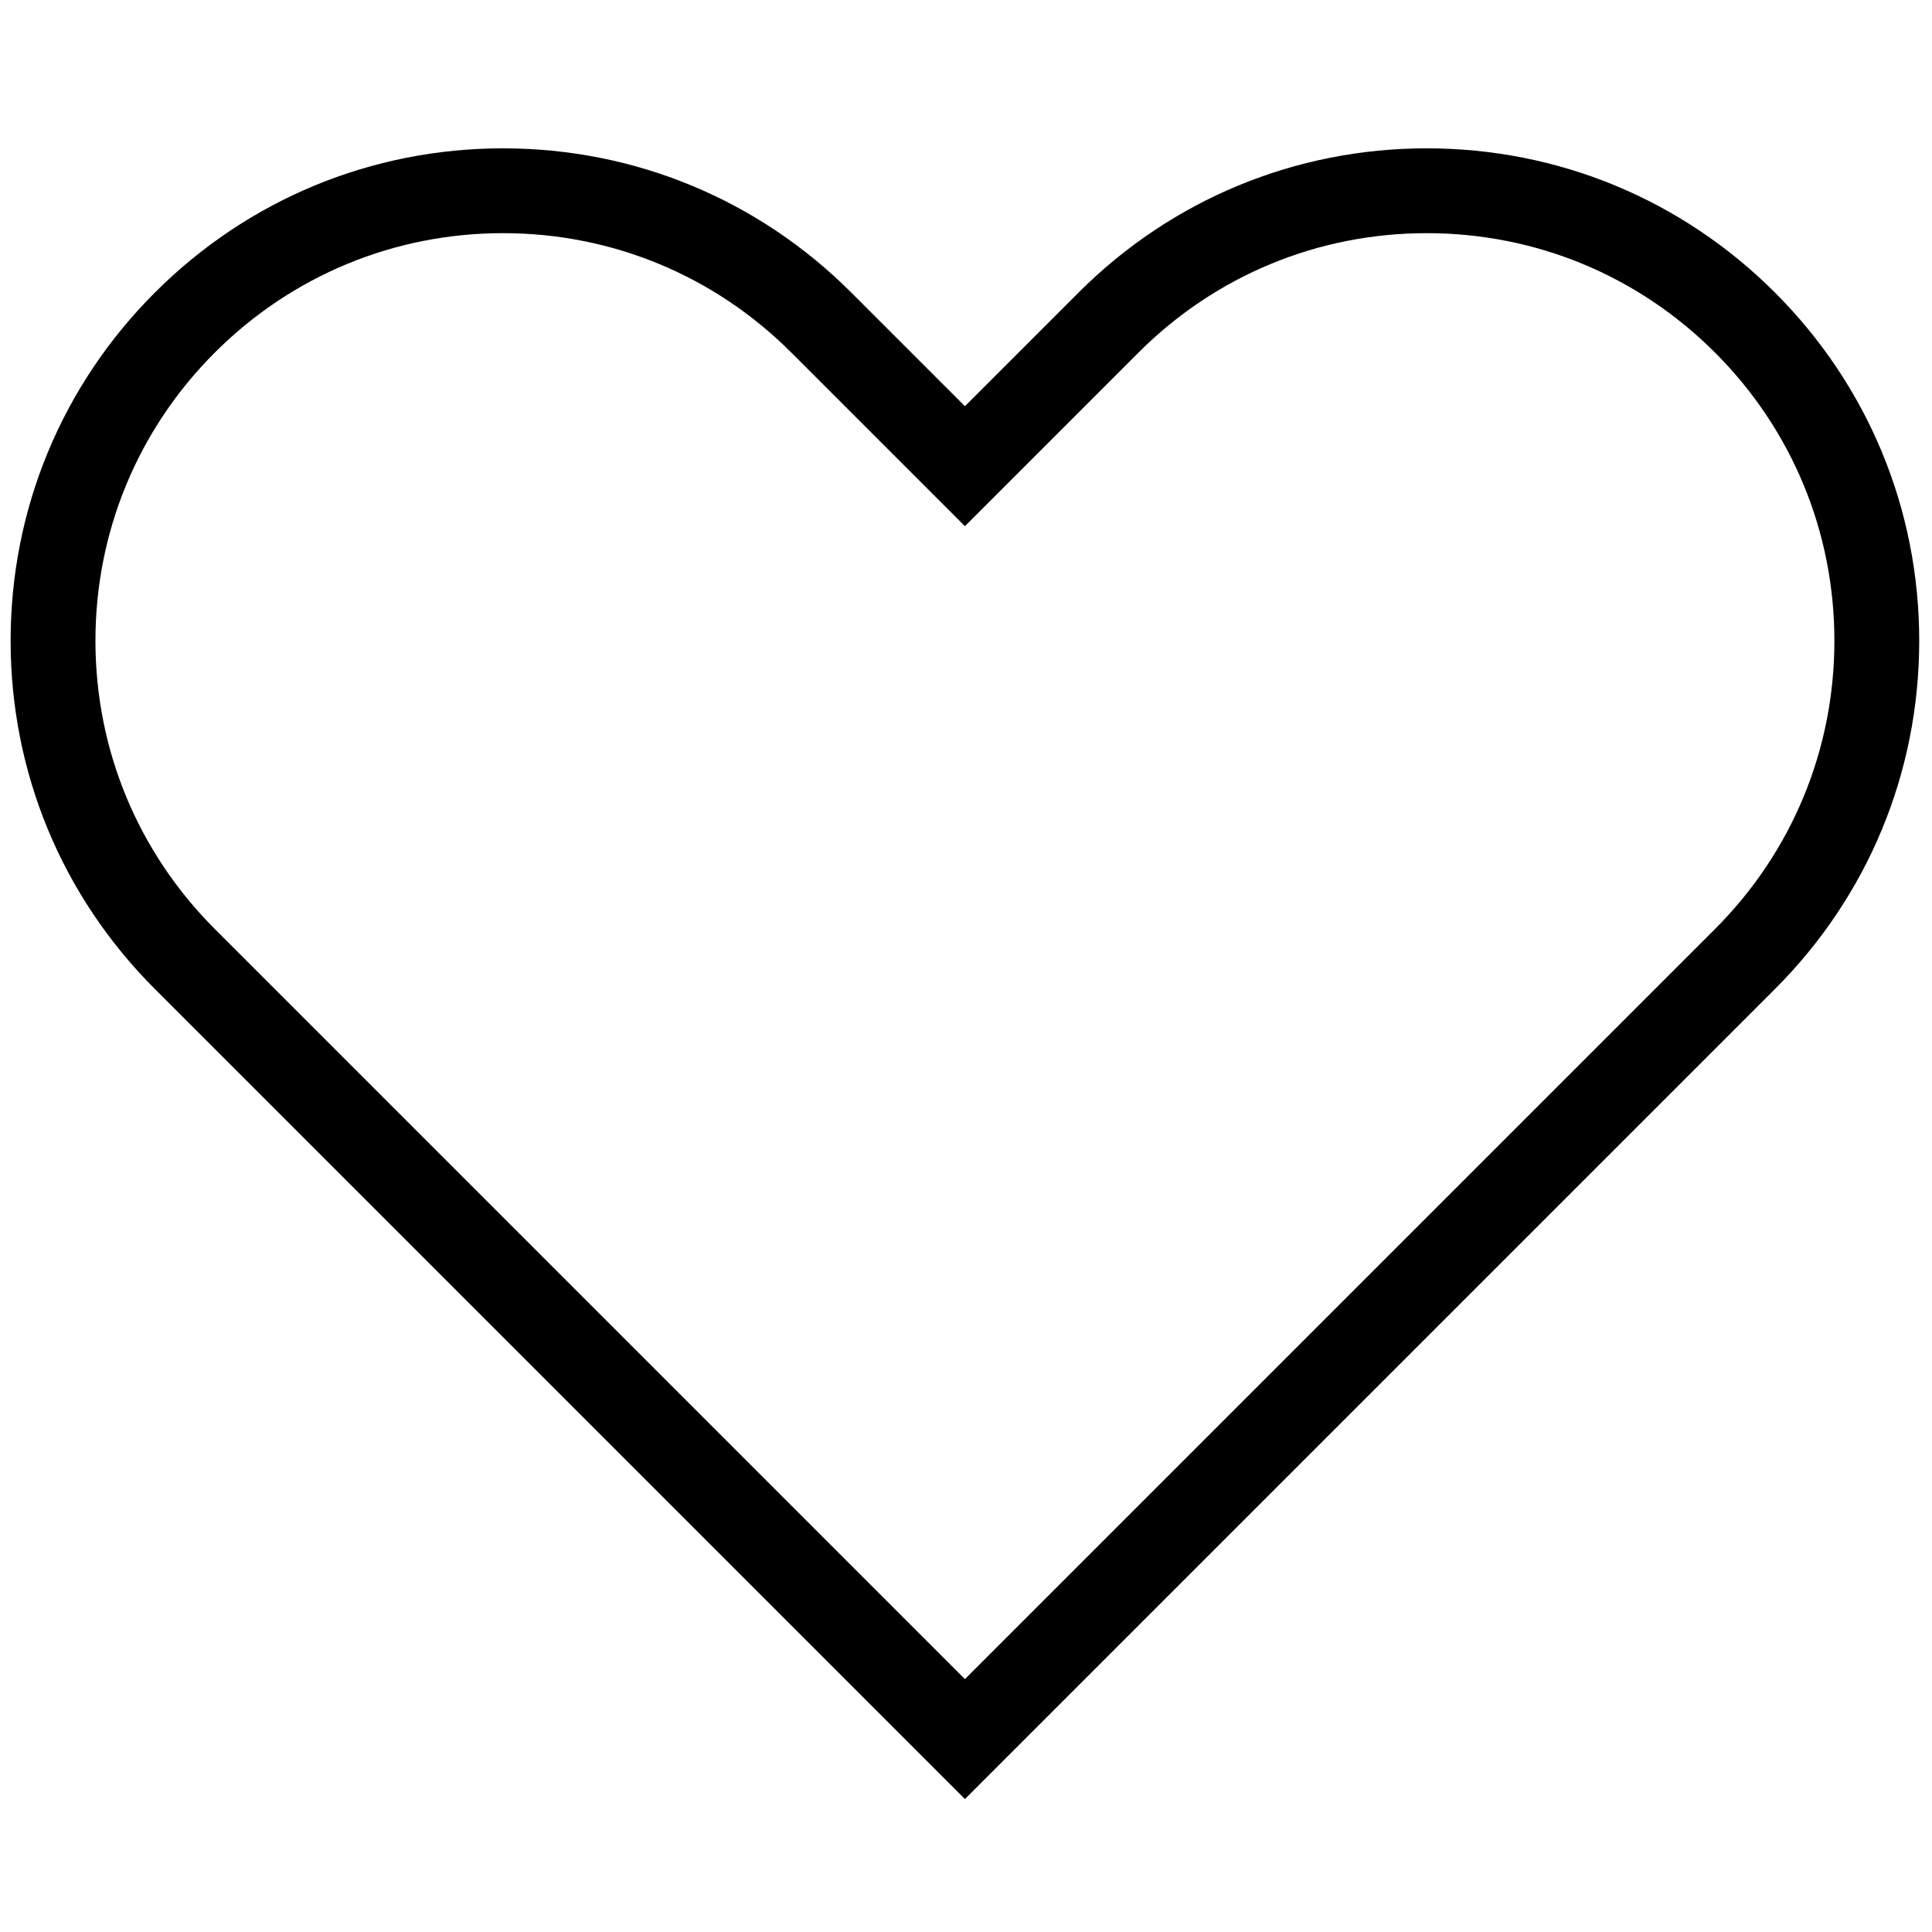
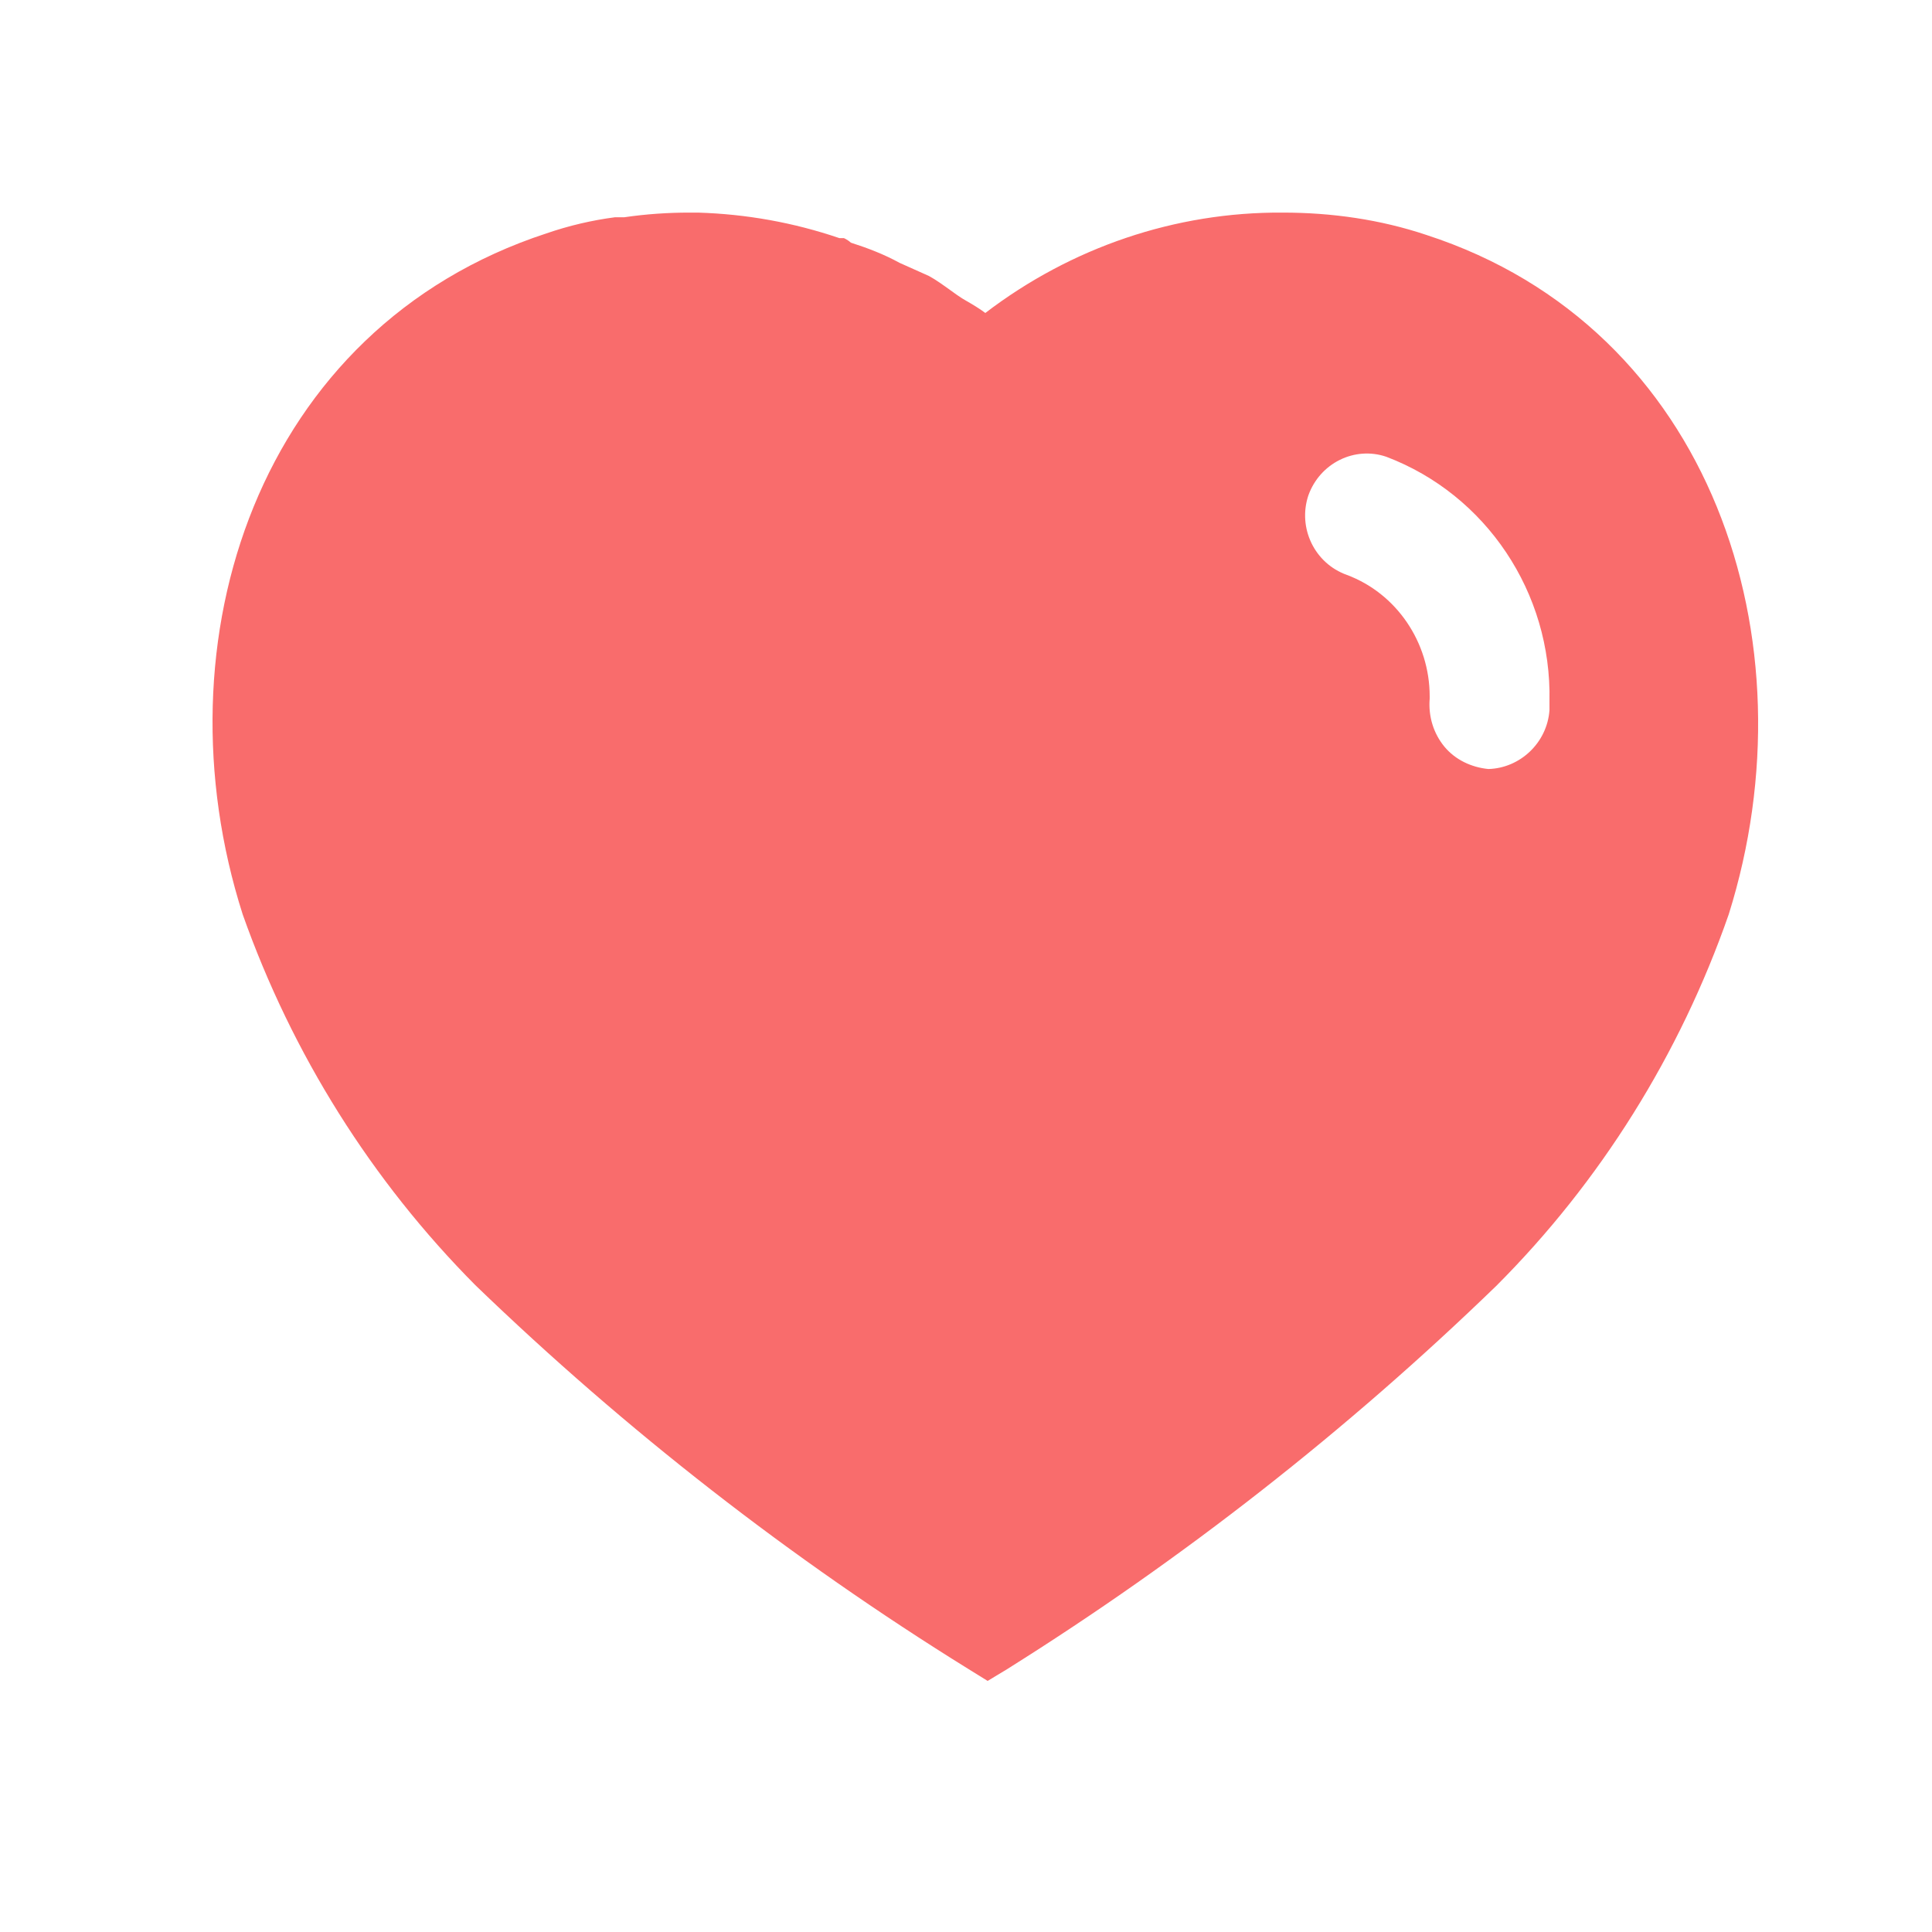
- <svg xmlns="http://www.w3.org/2000/svg" version="1.1" width="256" height="256" viewBox="0 0 256 256" xml:space="preserve">
-   <defs>
- </defs>
-   <g style="stroke: none; stroke-width: 0; stroke-dasharray: none; stroke-linecap: butt; stroke-linejoin: miter; stroke-miterlimit: 10; fill: none; fill-rule: nonzero; opacity: 1;" transform="translate(1.406593 1.406593) scale(2.81 2.81)">
-     <path d="M 45 84.334 L 6.802 46.136 C 2.416 41.75 0 35.918 0 29.716 c 0 -6.203 2.416 -12.034 6.802 -16.42 c 4.386 -4.386 10.217 -6.802 16.42 -6.802 c 6.203 0 12.034 2.416 16.42 6.802 L 45 18.654 l 5.358 -5.358 c 4.386 -4.386 10.218 -6.802 16.42 -6.802 c 6.203 0 12.034 2.416 16.42 6.802 l 0 0 l 0 0 C 87.585 17.682 90 23.513 90 29.716 c 0 6.203 -2.415 12.034 -6.802 16.42 L 45 84.334 z M 23.222 10.494 c -5.134 0 -9.961 2 -13.592 5.63 S 4 24.582 4 29.716 s 2 9.961 5.63 13.592 L 45 78.678 l 35.37 -35.37 C 84.001 39.677 86 34.85 86 29.716 s -1.999 -9.961 -5.63 -13.592 l 0 0 c -3.631 -3.63 -8.457 -5.63 -13.592 -5.63 c -5.134 0 -9.961 2 -13.592 5.63 L 45 24.311 l -8.187 -8.187 C 33.183 12.494 28.356 10.494 23.222 10.494 z" style="stroke: none; stroke-width: 1; stroke-dasharray: none; stroke-linecap: butt; stroke-linejoin: miter; stroke-miterlimit: 10; fill: rgb(0,0,0); fill-rule: nonzero; opacity: 1;" transform=" matrix(1 0 0 1 0 0) " stroke-linecap="round" />
-   </g>
+ <svg xmlns="http://www.w3.org/2000/svg" width="25" height="25" viewBox="0 0 25 25" fill="none">
+   <path fill-rule="evenodd" clip-rule="evenodd" d="M16.6 2.751C17.231 2.751 17.861 2.84 18.46 3.041C22.151 4.241 23.481 8.291 22.37 11.831C21.74 13.64 20.71 15.291 19.361 16.64C17.43 18.51 15.311 20.17 13.03 21.6L12.78 21.751L12.52 21.59C10.231 20.17 8.1 18.51 6.151 16.63C4.811 15.281 3.78 13.64 3.14 11.831C2.01 8.291 3.34 4.241 7.071 3.02C7.361 2.92 7.66 2.85 7.96 2.811H8.08C8.361 2.77 8.64 2.751 8.92 2.751H9.03C9.66 2.77 10.27 2.88 10.861 3.081H10.92C10.96 3.1 10.99 3.121 11.01 3.14C11.231 3.211 11.44 3.291 11.64 3.401L12.02 3.571C12.111 3.62 12.214 3.695 12.303 3.759C12.36 3.8 12.411 3.837 12.45 3.861C12.466 3.871 12.482 3.88 12.499 3.89C12.585 3.94 12.674 3.992 12.75 4.05C13.861 3.201 15.21 2.741 16.6 2.751ZM19.26 9.951C19.67 9.94 20.02 9.611 20.05 9.19V9.071C20.08 7.67 19.231 6.401 17.94 5.911C17.53 5.77 17.08 5.991 16.93 6.411C16.79 6.831 17.01 7.291 17.43 7.44C18.071 7.68 18.5 8.311 18.5 9.01V9.041C18.481 9.27 18.55 9.491 18.69 9.661C18.83 9.831 19.04 9.93 19.26 9.951Z" fill="#F96C6C" />
</svg>
